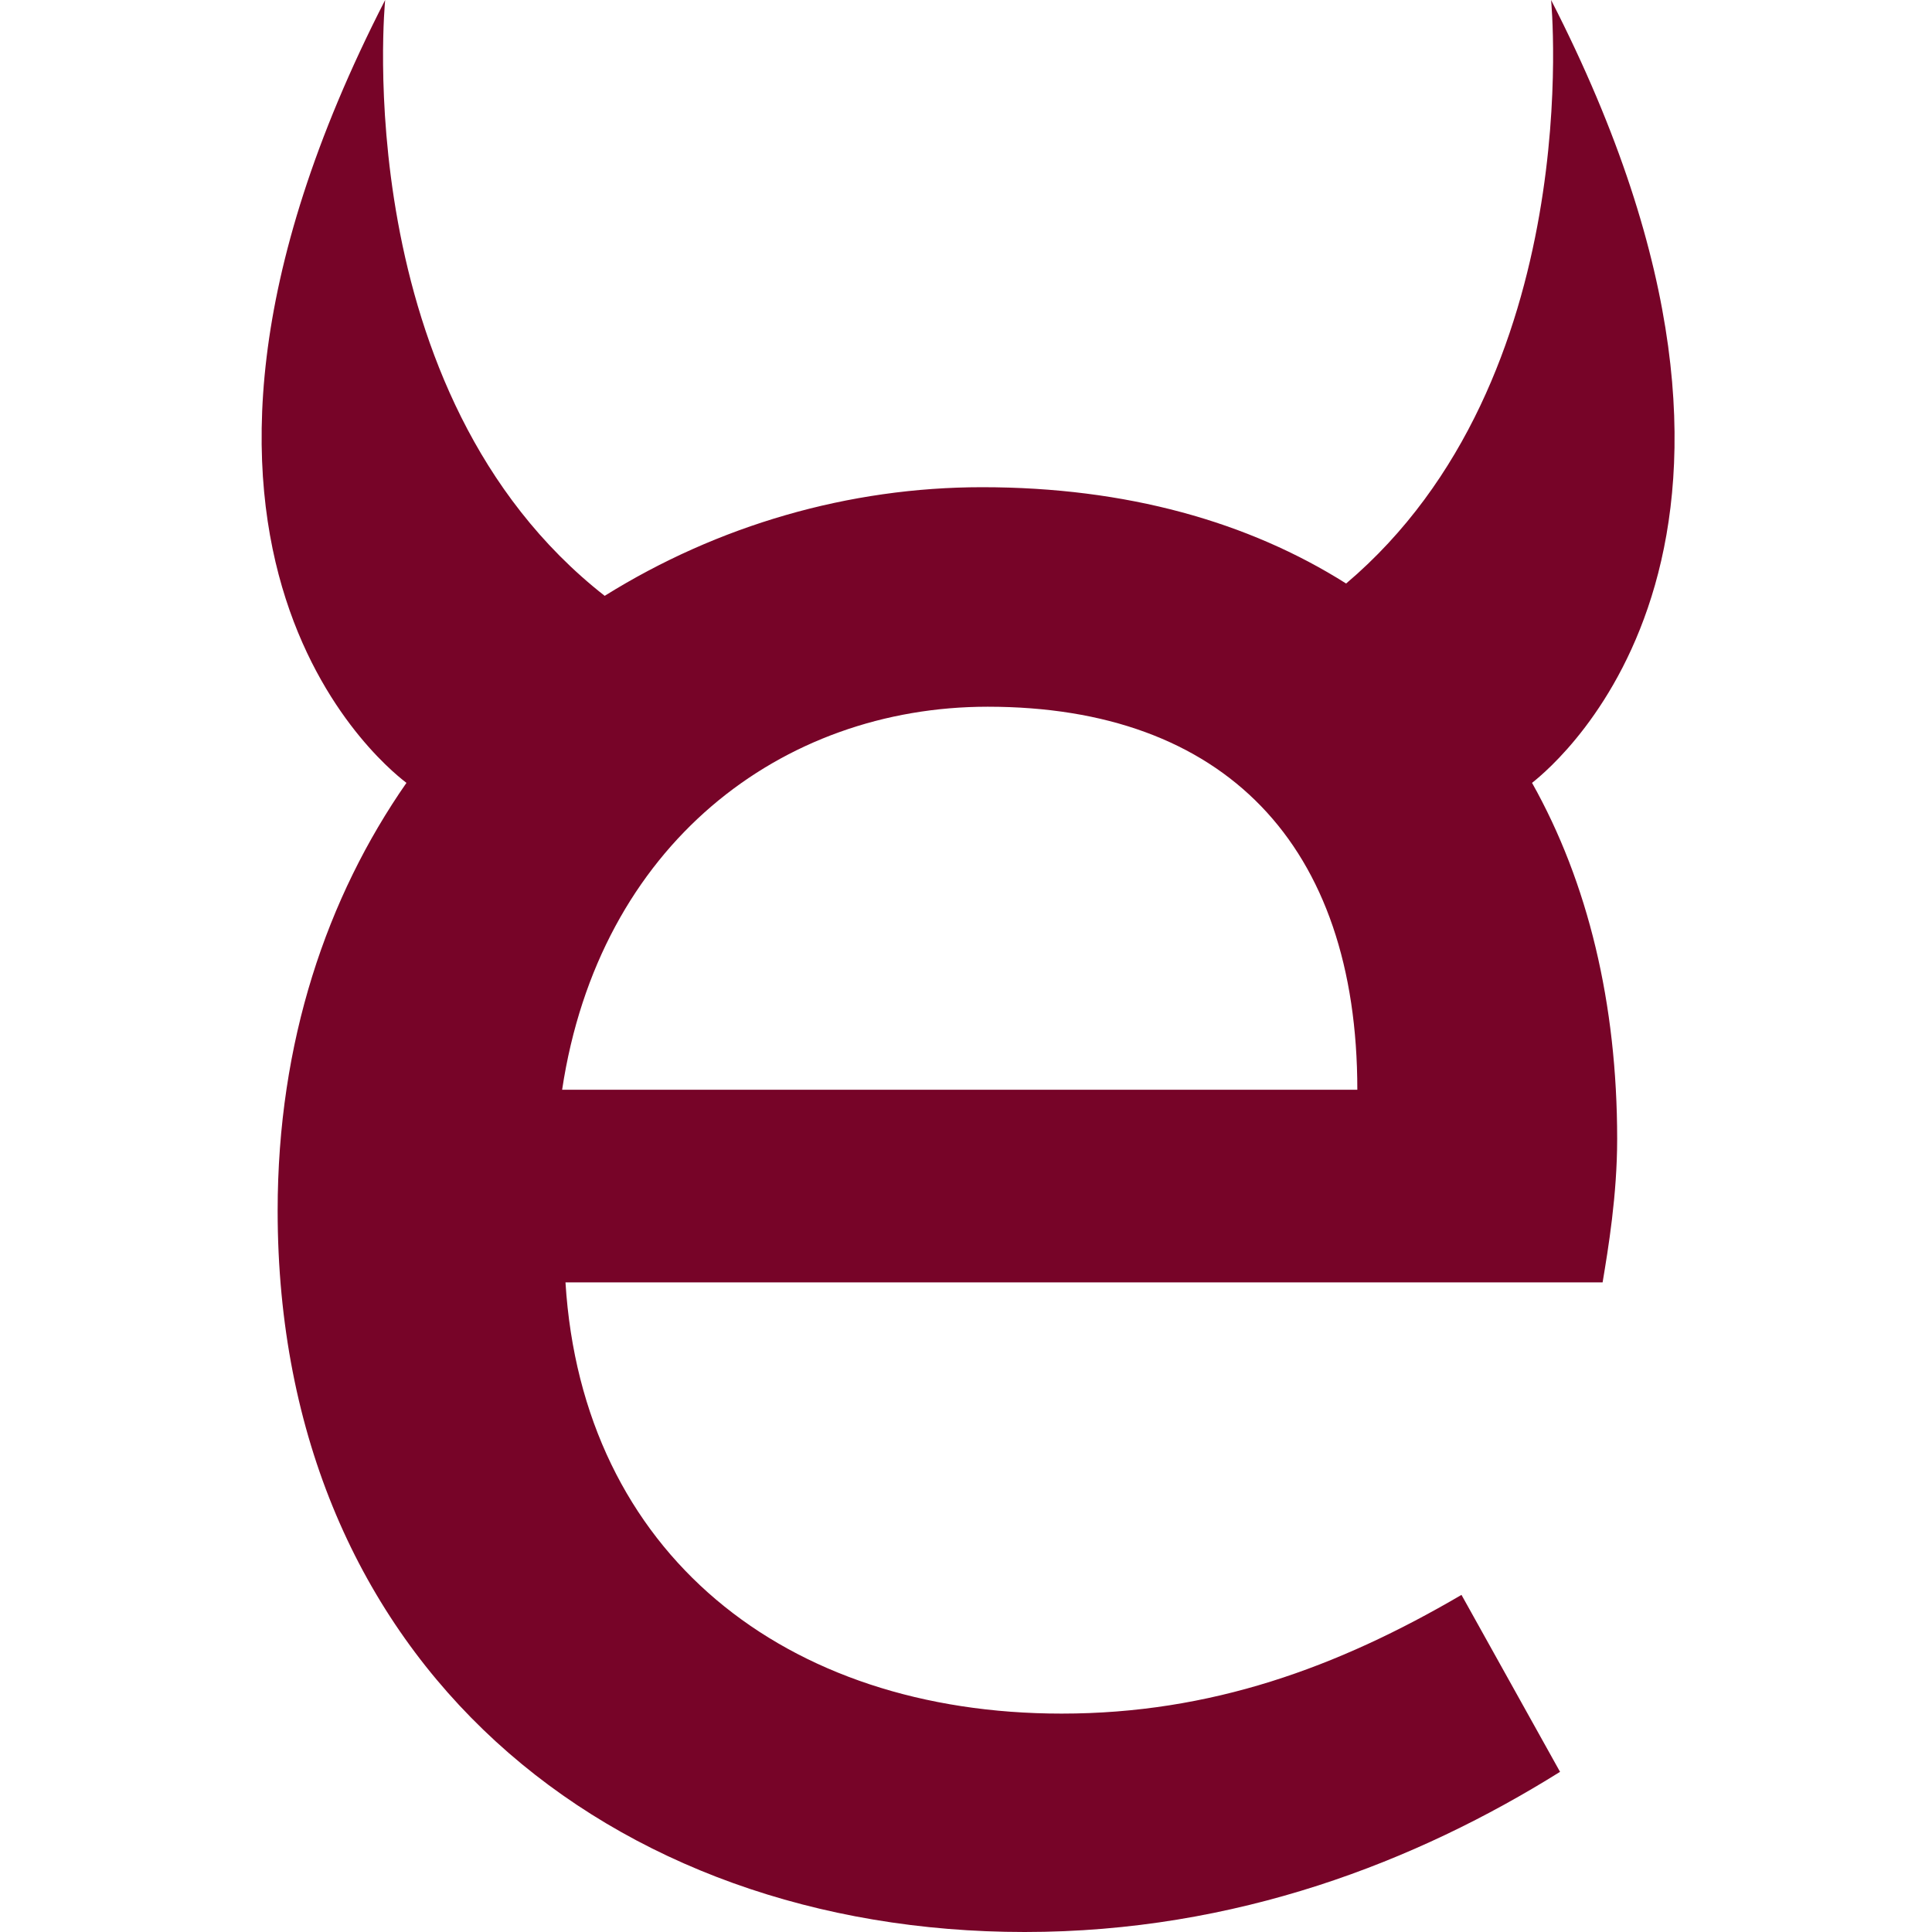
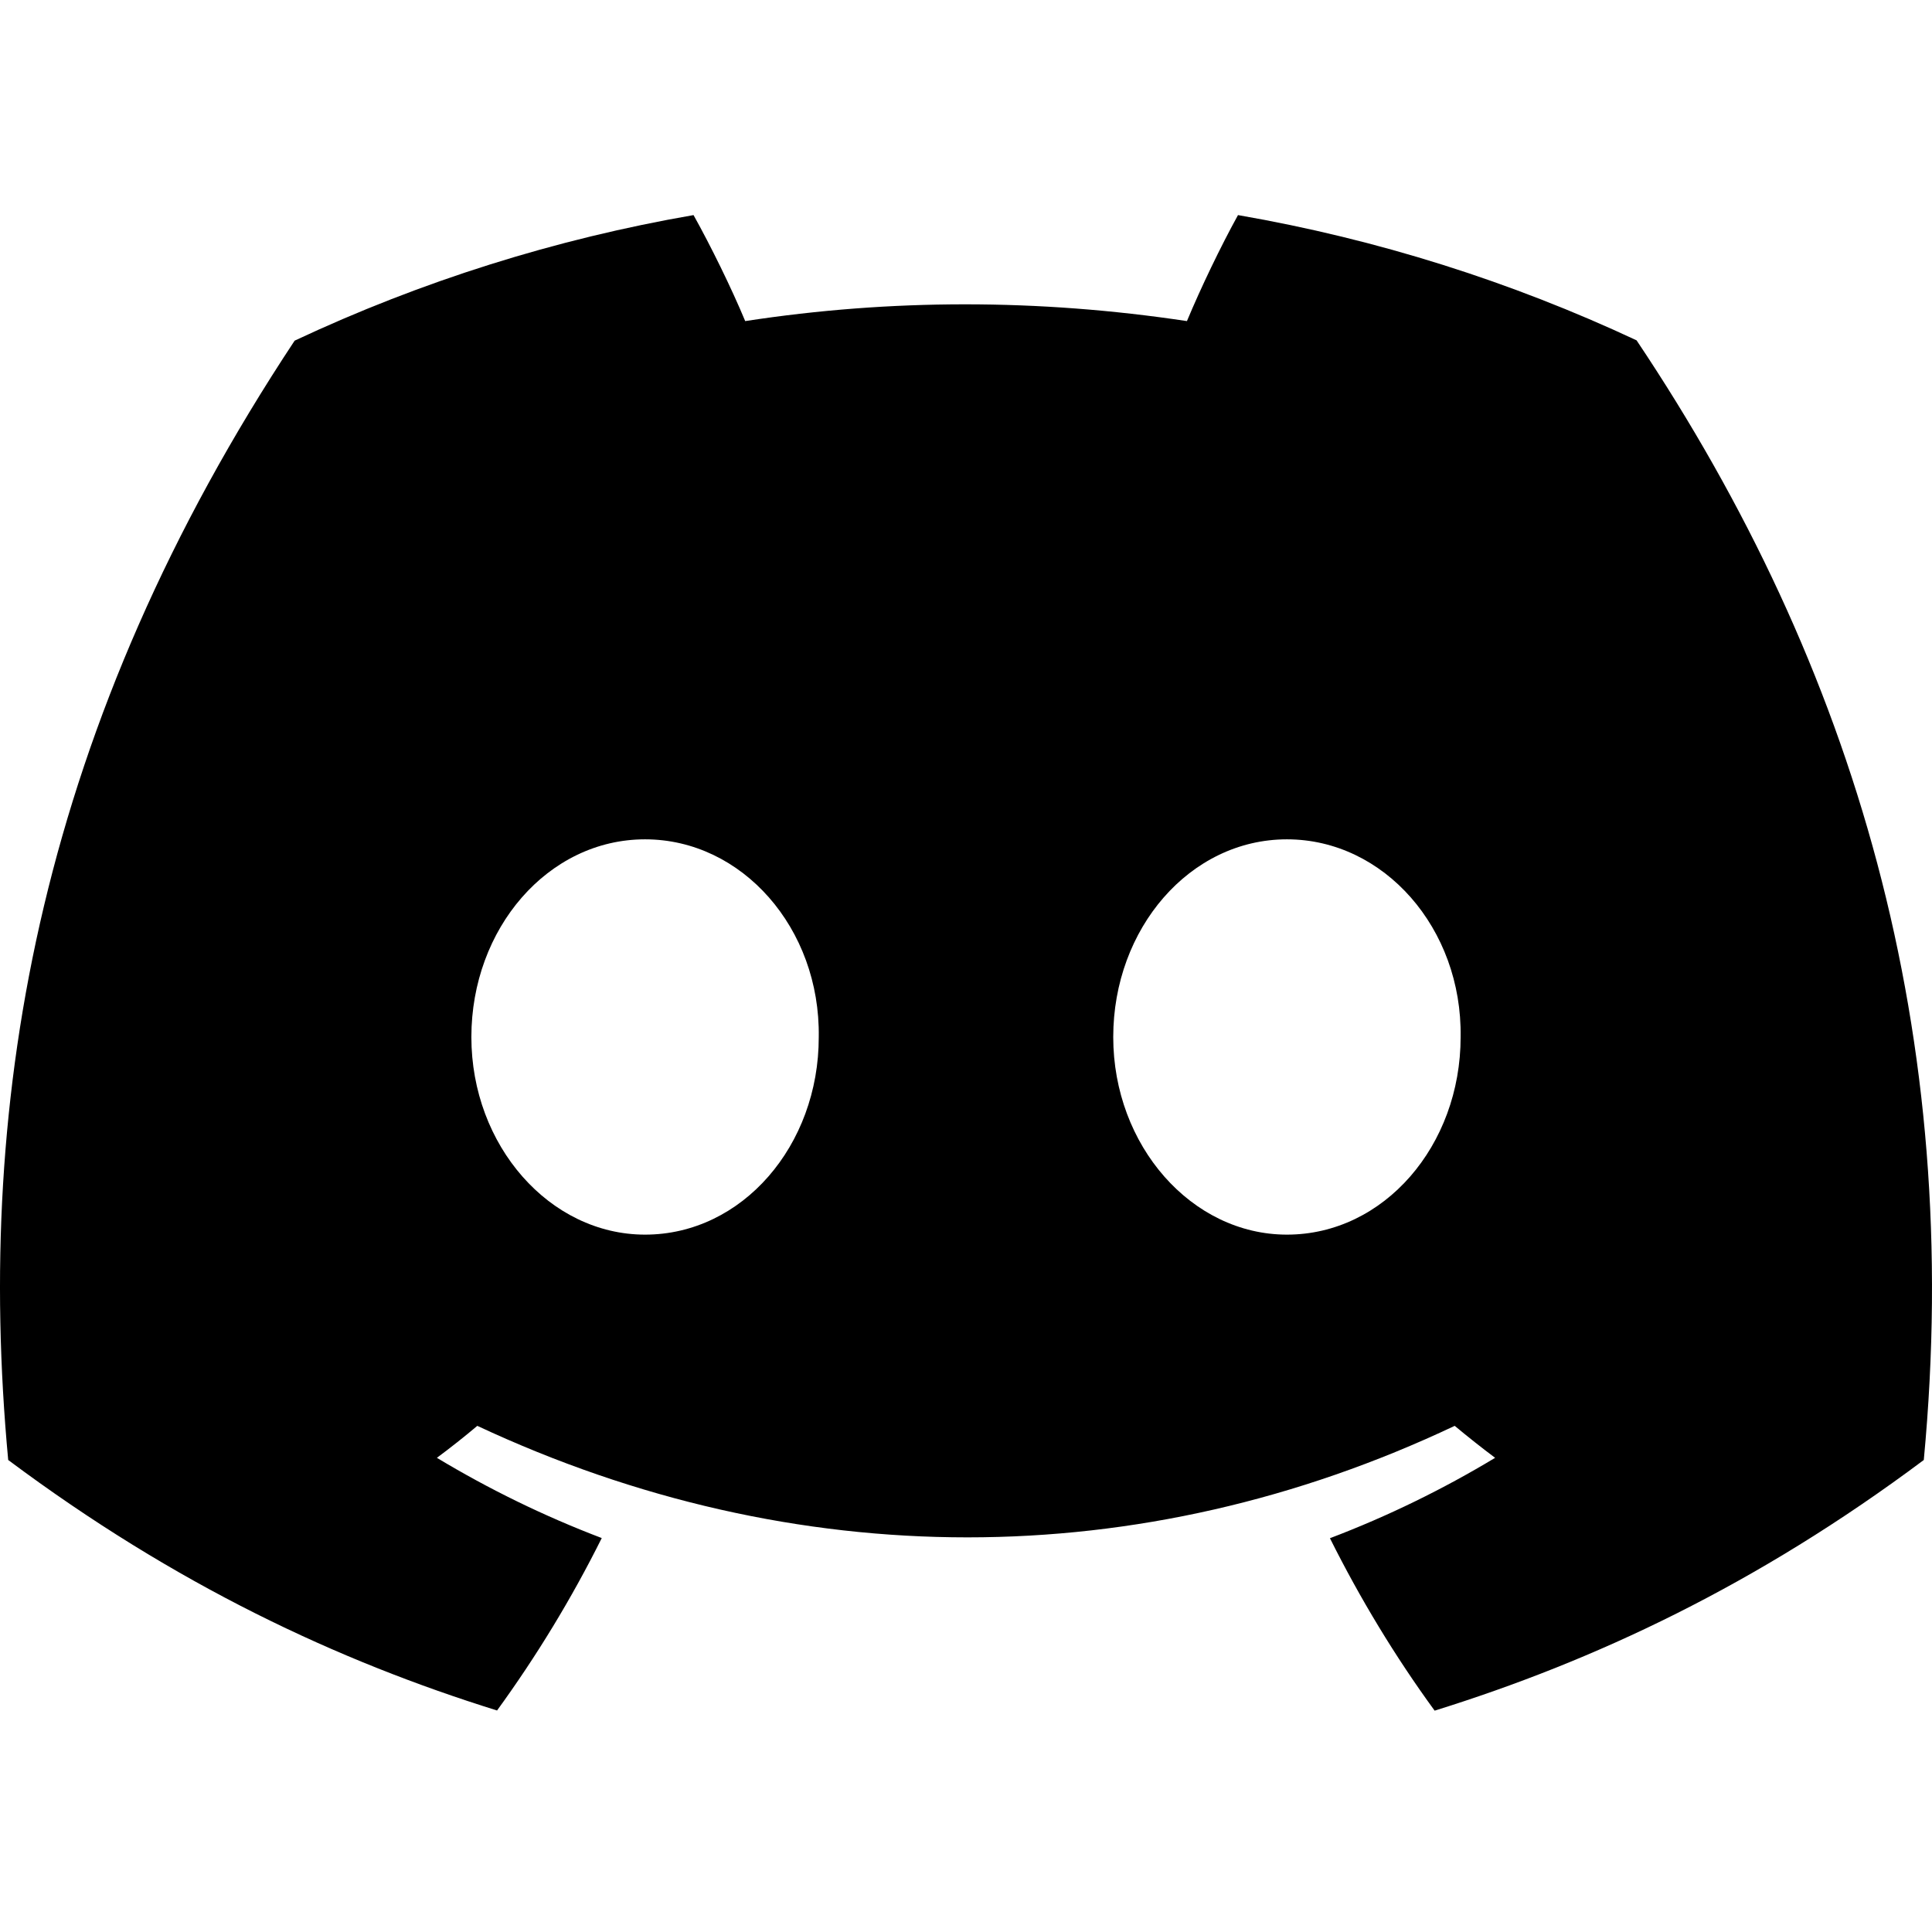
- <svg xmlns="http://www.w3.org/2000/svg" width="384" height="384" viewBox="0 0 384 384" fill="none">
-   <path d="M308.29 0C308.29 0 315.636 75.242 267.553 115.979C248.186 103.736 223.921 96.835 195.205 96.835C168.714 96.835 142.669 104.403 120.186 118.428C68.763 78.136 76.554 0 76.554 0C19.567 111.082 79.448 154.49 80.784 155.603C64.979 178.31 55.184 207.026 55.184 240.64C55.184 330.797 121.299 384 203.664 384C245.737 384 281.577 369.976 310.071 352.167L290.481 316.995C265.772 331.464 240.617 340.591 211.01 340.591C156.026 340.591 115.733 308.758 112.394 254.887H318.53C319.643 248.209 321.424 237.523 321.424 226.393C321.424 199.457 315.636 175.416 304.506 155.603C309.848 151.374 363.052 106.852 308.29 0ZM111.726 216.598C119.073 167.847 155.358 140.466 196.318 140.466C243.288 140.466 269.779 167.847 269.779 216.598H111.726Z" fill="#770428" />
+ <svg xmlns="http://www.w3.org/2000/svg" width="800" height="800" viewBox="0 -28.5 256 256" preserveAspectRatio="xMidYMid">
+   <path d="M216.856 16.597C200.285 8.843 182.566 3.208 164.042 0c-2.275 4.113-4.933 9.646-6.766 14.046-19.692-2.961-39.203-2.961-58.533 0C96.911 9.646 94.192 4.113 91.897 0a207.809 207.809 0 0 0-52.855 16.638C5.617 67.147-3.443 116.401 1.087 164.956c22.169 16.555 43.653 26.612 64.775 33.193 5.215-7.178 9.866-14.807 13.873-22.848-7.631-2.9-14.94-6.478-21.846-10.632a108.636 108.636 0 0 0 5.356-4.237c42.123 19.702 87.89 19.702 129.51 0 1.752 1.46 3.544 2.879 5.356 4.237-6.926 4.175-14.256 7.753-21.887 10.653 4.007 8.02 8.638 15.671 13.873 22.848 21.142-6.581 42.646-16.637 64.815-33.213 5.316-56.288-9.081-105.09-38.056-148.359ZM85.474 135.095c-12.645 0-23.015-11.805-23.015-26.18S72.608 82.715 85.474 82.715c12.867 0 23.236 11.804 23.015 26.2.02 14.375-10.148 26.18-23.015 26.18Zm85.051 0c-12.645 0-23.015-11.805-23.015-26.18s10.148-26.2 23.015-26.2c12.866 0 23.236 11.804 23.015 26.2 0 14.375-10.148 26.18-23.015 26.18Z" fill="black" />
</svg>
